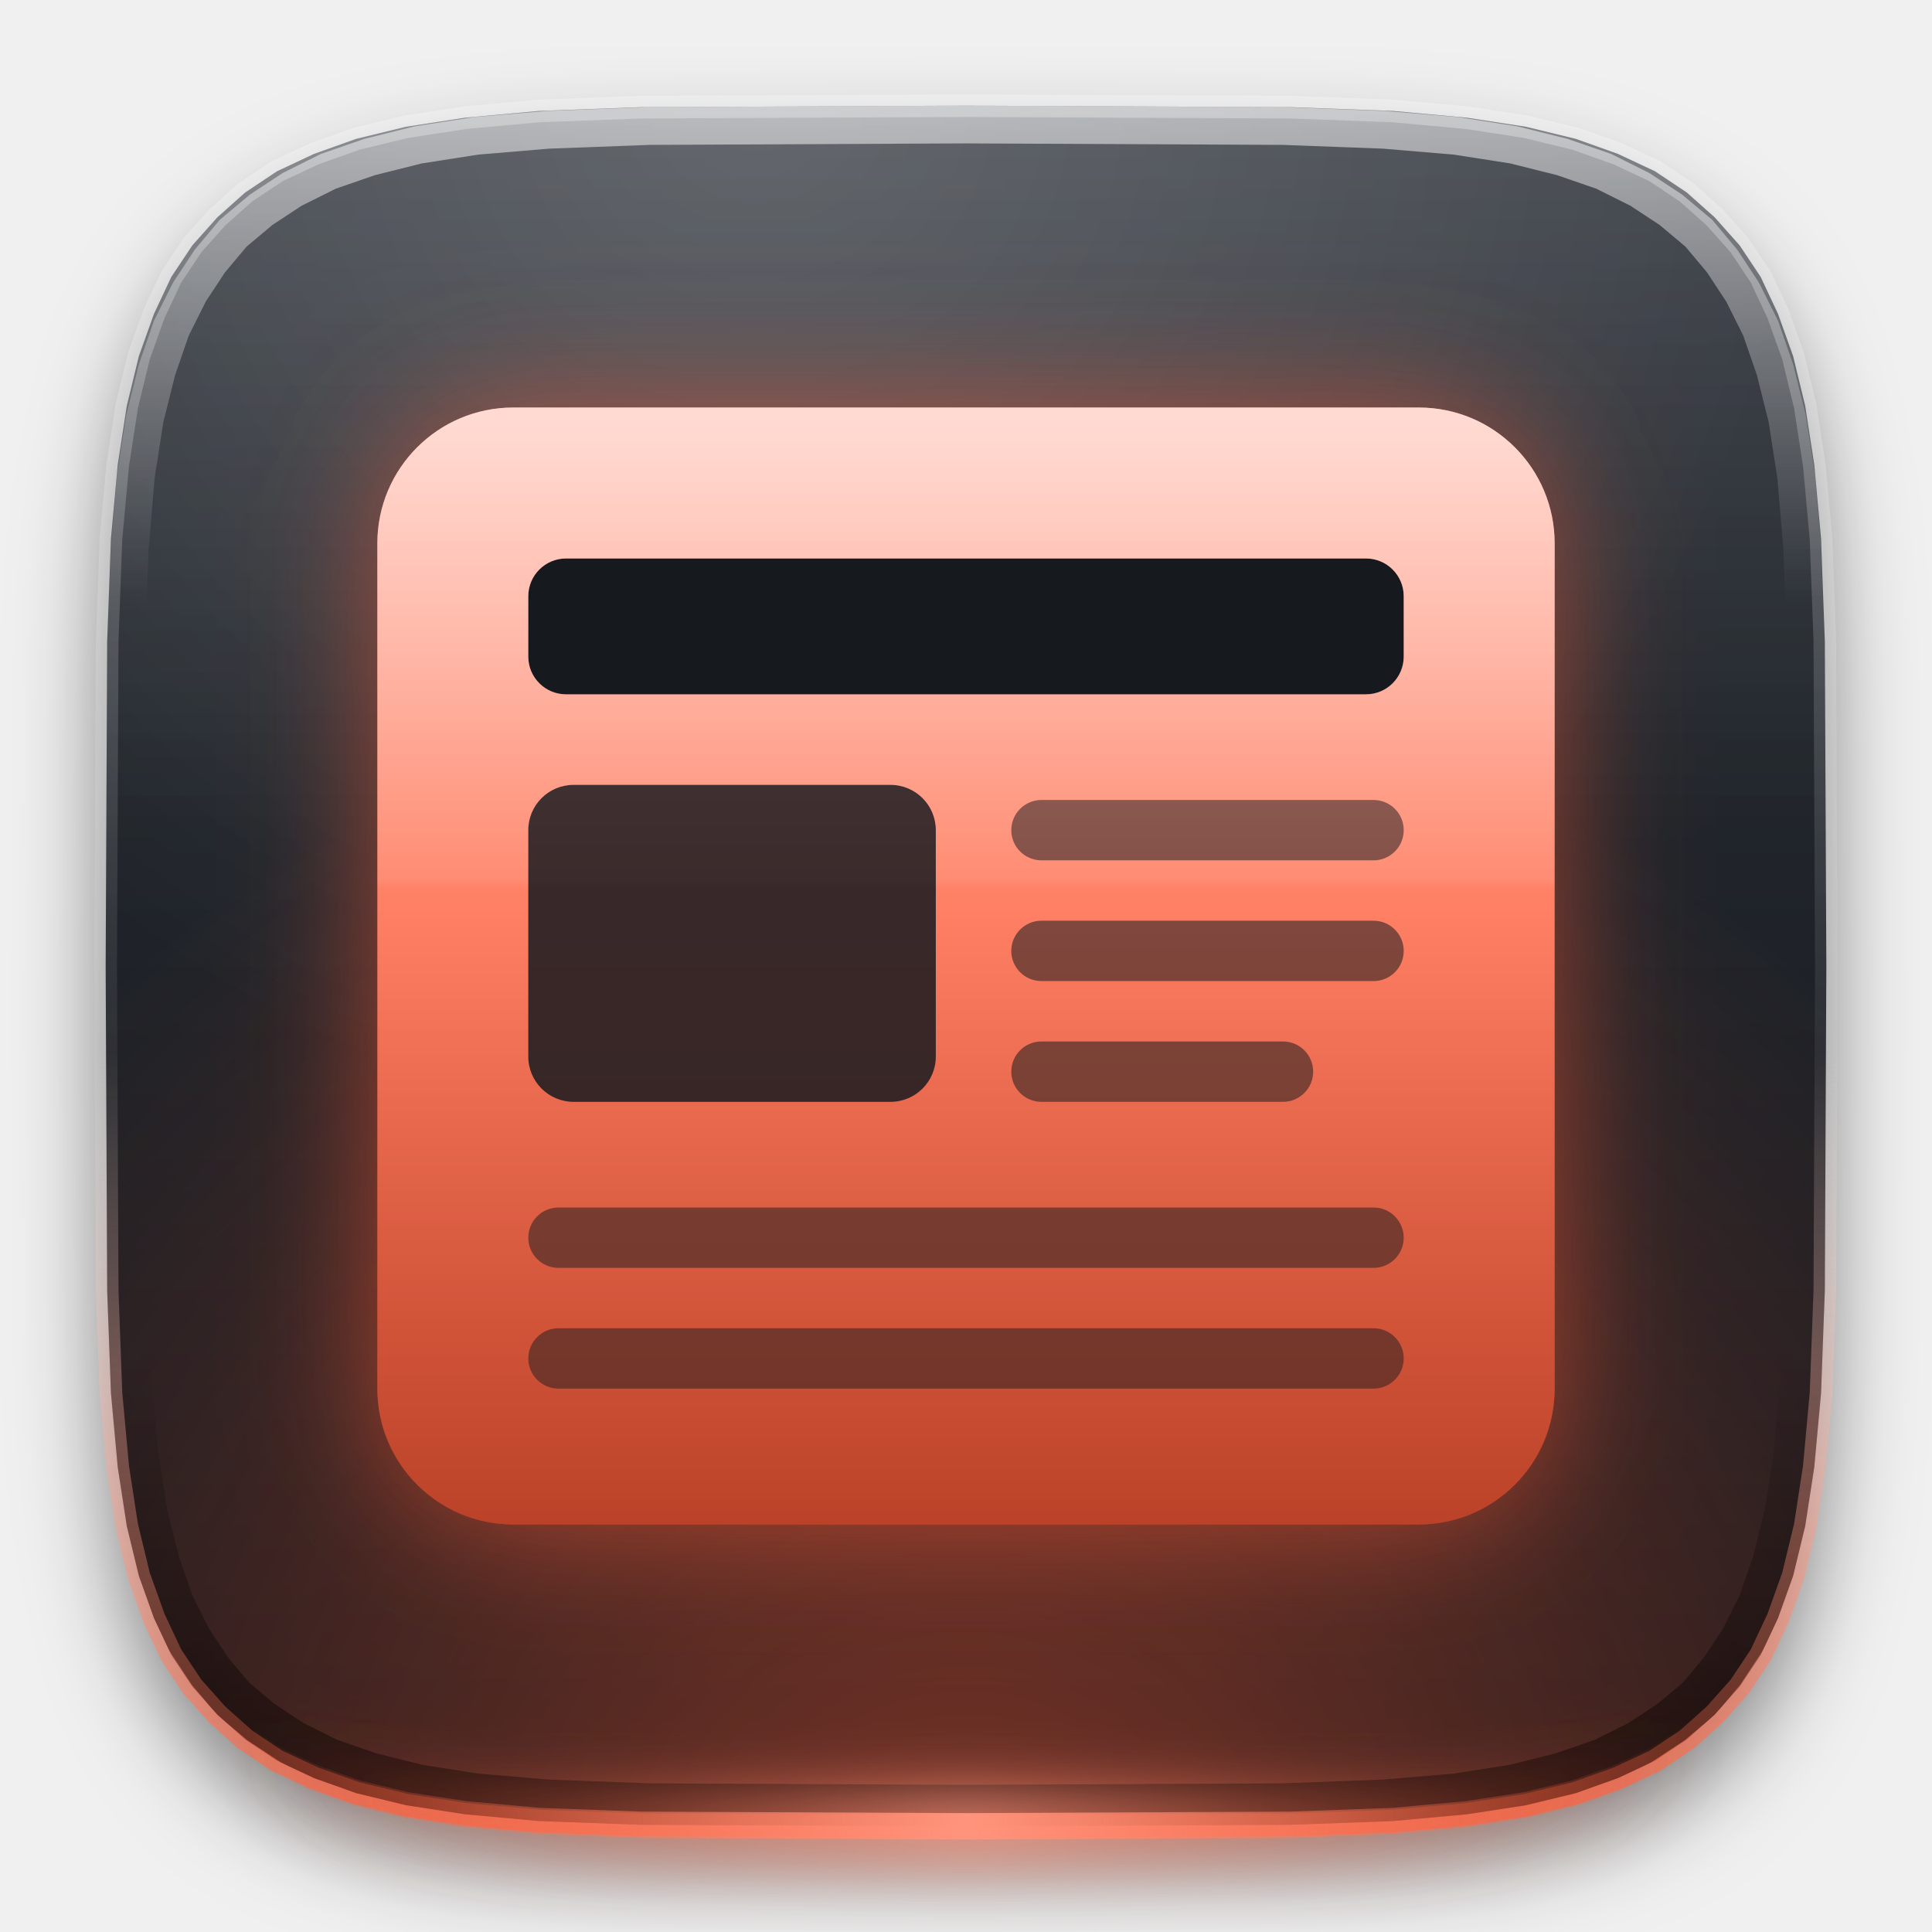
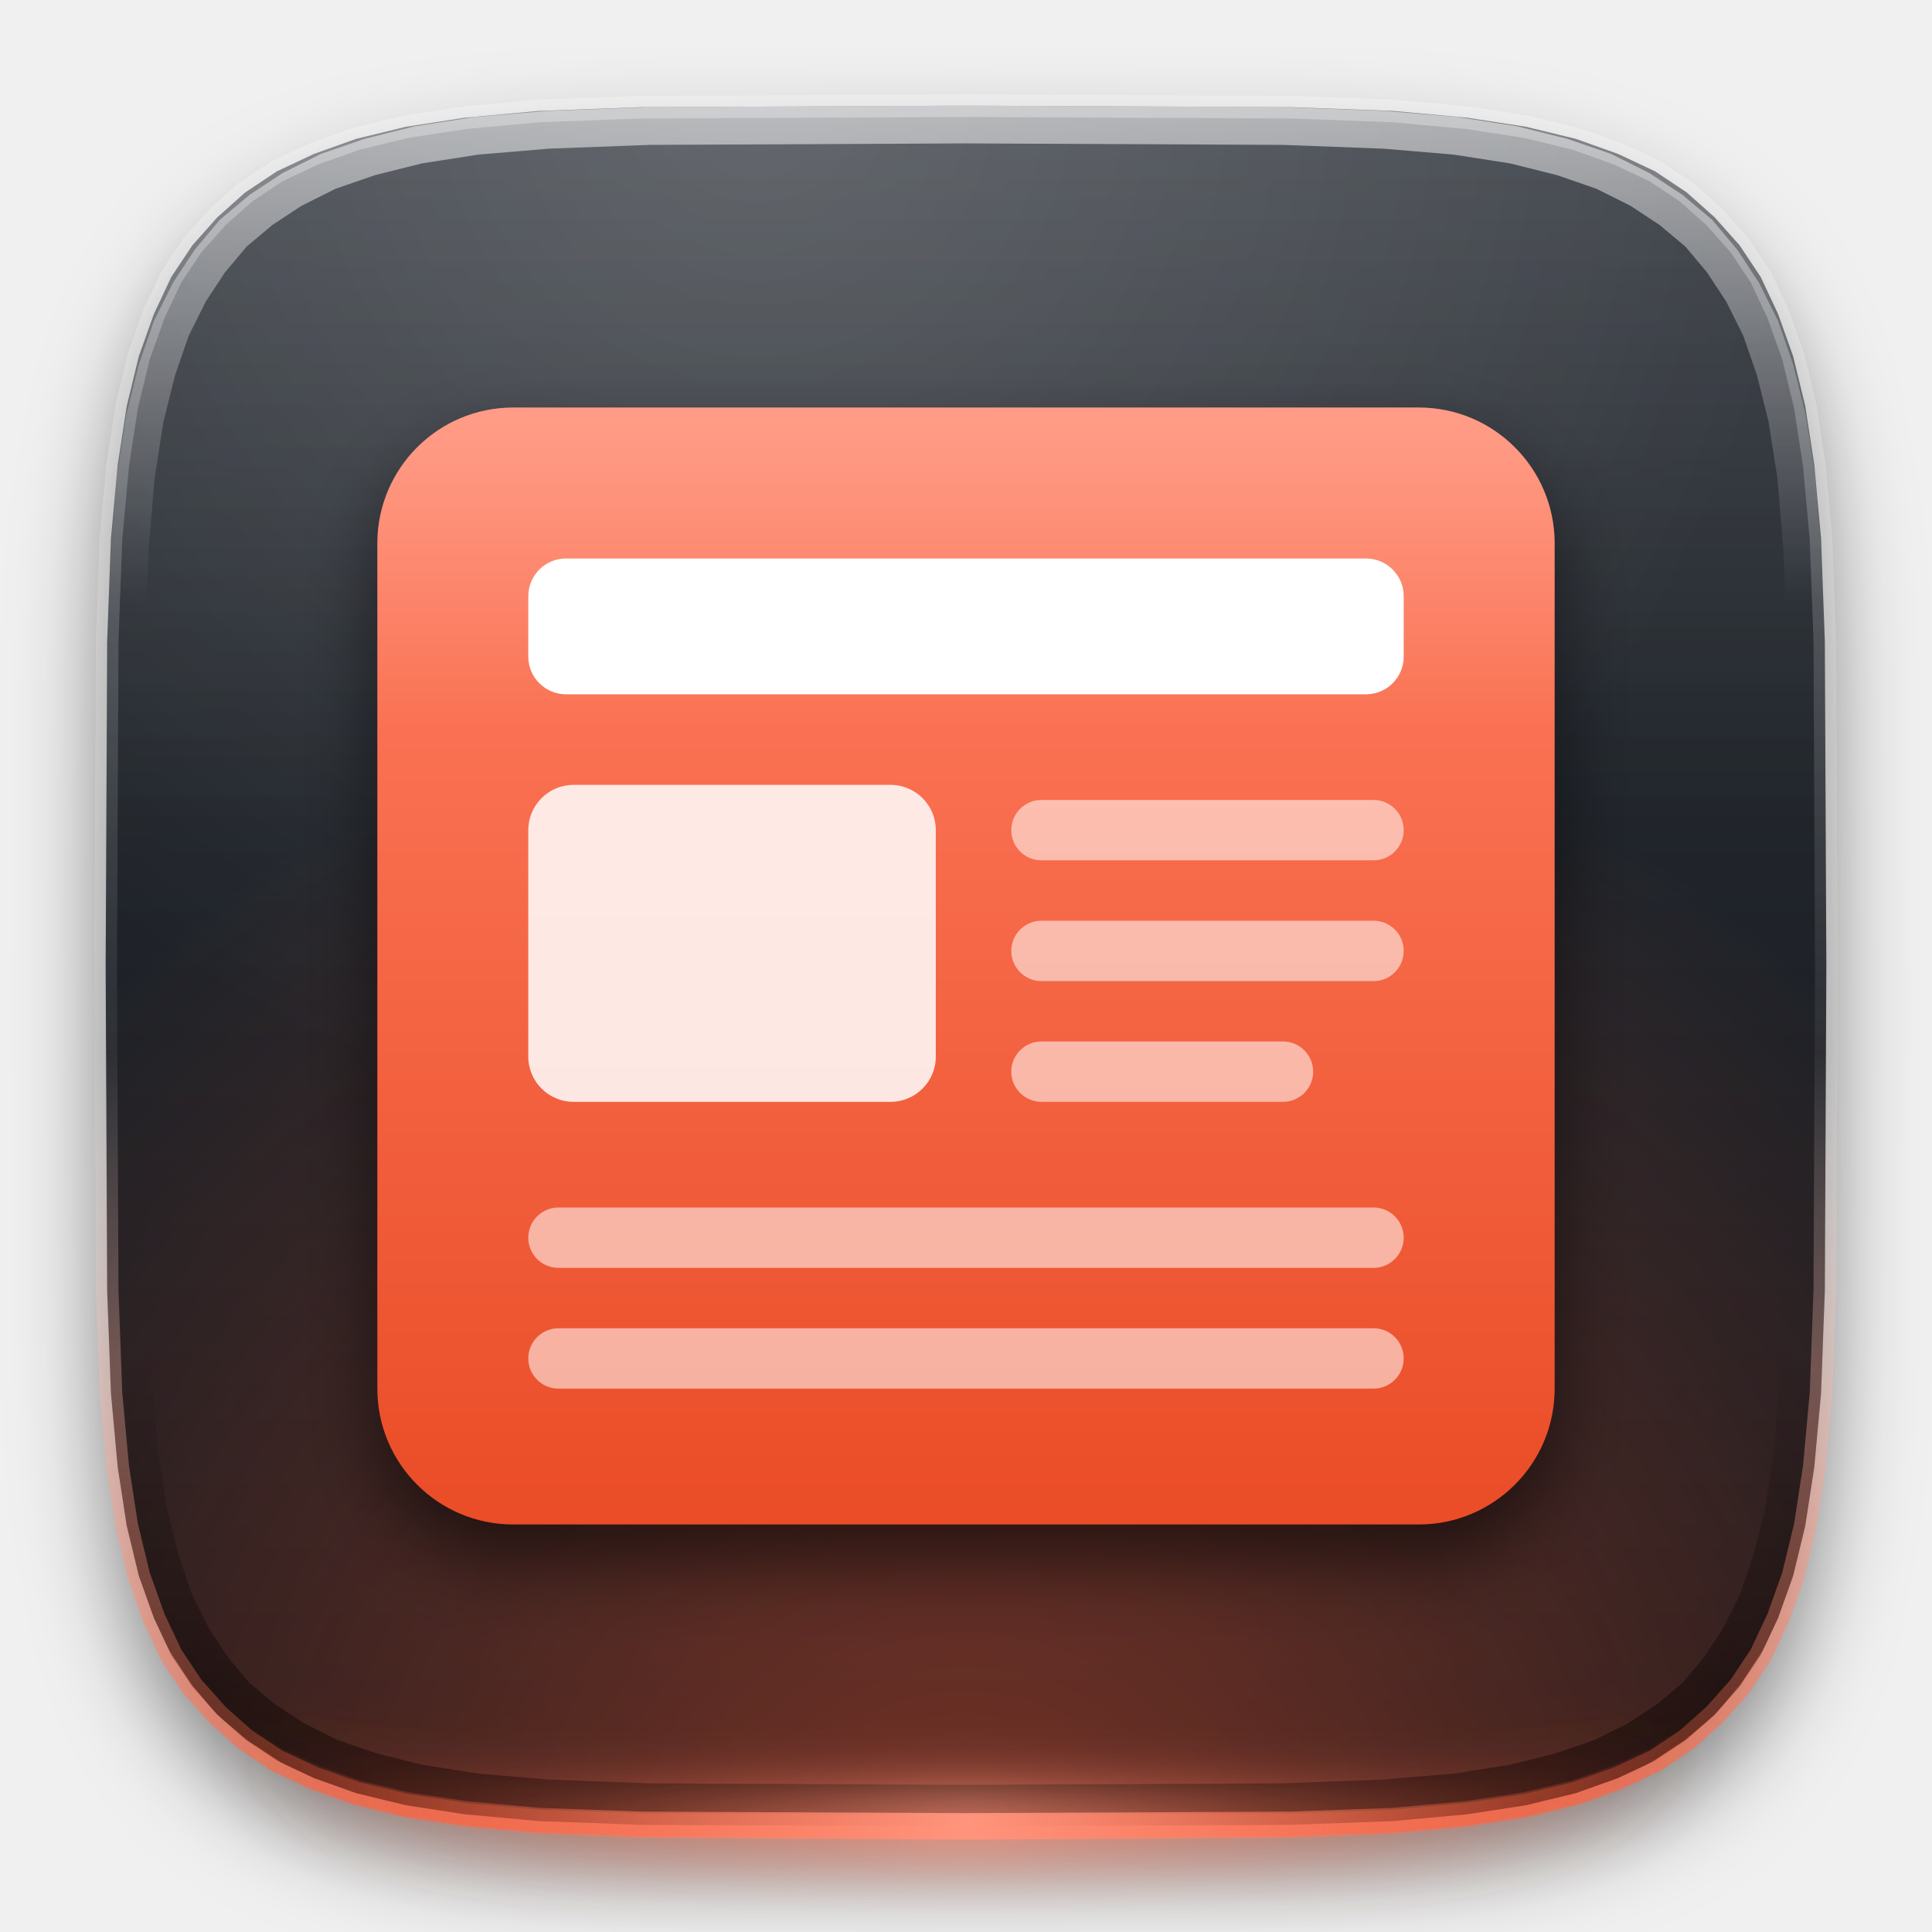
<svg xmlns="http://www.w3.org/2000/svg" viewBox="0 0 256 256" width="256" height="256">
  <defs>
    <linearGradient id="tile" x1="0" y1="0" x2="0" y2="1">
      <stop offset="0" stop-color="#2B3038" />
      <stop offset="1" stop-color="#121519" />
    </linearGradient>
    <radialGradient id="glow" cx=".5" cy="1.04" r=".72">
      <stop offset="0" stop-color="#FF5A36" stop-opacity=".42" />
      <stop offset="1" stop-color="#FF5A36" stop-opacity="0" />
    </radialGradient>
    <linearGradient id="sheen" x1="0" y1="0" x2="0" y2="1">
      <stop offset="0" stop-color="#fff" stop-opacity=".14" />
      <stop offset=".42" stop-color="#fff" stop-opacity="0" />
    </linearGradient>
    <radialGradient id="spec" cx=".38" cy="0" r=".6">
      <stop offset="0" stop-color="#fff" stop-opacity=".16" />
      <stop offset="1" stop-color="#fff" stop-opacity="0" />
    </radialGradient>
    <linearGradient id="rim" x1="0" y1="0" x2="0" y2="1">
      <stop offset="0" stop-color="#fff" stop-opacity=".30" />
      <stop offset=".55" stop-color="#fff" stop-opacity=".06" />
      <stop offset="1" stop-color="#FF5A36" stop-opacity=".75" />
    </linearGradient>
    <linearGradient id="hi" gradientUnits="userSpaceOnUse" x1="0" y1="14" x2="0" y2="80">
      <stop offset="0" stop-color="#fff" stop-opacity=".55" />
      <stop offset="1" stop-color="#fff" stop-opacity="0" />
    </linearGradient>
    <linearGradient id="lo" gradientUnits="userSpaceOnUse" x1="0" y1="180" x2="0" y2="242">
      <stop offset="0" stop-color="#000" stop-opacity="0" />
      <stop offset="1" stop-color="#000" stop-opacity=".55" />
    </linearGradient>
    <filter id="drop" x="-20%" y="-20%" width="140%" height="150%">
      <feGaussianBlur stdDeviation="6" />
      <feOffset dy="6" />
    </filter>
    <clipPath id="inside">
      <path d="M242.0 128.0 L241.8 171.0 L241.3 184.6 L240.4 194.4 L239.2 202.2 L237.6 208.8 L235.6 214.4 L233.3 219.3 L230.5 223.5 L227.2 227.2 L223.5 230.5 L219.3 233.3 L214.4 235.6 L208.8 237.6 L202.2 239.2 L194.4 240.4 L184.6 241.3 L171.0 241.8 L128.0 242.0 L85.0 241.8 L71.4 241.3 L61.6 240.4 L53.8 239.2 L47.2 237.6 L41.6 235.6 L36.7 233.3 L32.5 230.5 L28.8 227.2 L25.5 223.5 L22.7 219.3 L20.4 214.4 L18.4 208.8 L16.8 202.2 L15.6 194.4 L14.7 184.6 L14.2 171.0 L14.0 128.0 L14.2 85.0 L14.7 71.4 L15.6 61.6 L16.8 53.8 L18.4 47.2 L20.4 41.6 L22.7 36.7 L25.5 32.5 L28.8 28.8 L32.5 25.5 L36.7 22.7 L41.6 20.4 L47.2 18.4 L53.8 16.8 L61.6 15.6 L71.4 14.7 L85.0 14.2 L128.0 14.0 L171.0 14.2 L184.6 14.7 L194.4 15.6 L202.2 16.8 L208.8 18.4 L214.4 20.4 L219.3 22.7 L223.5 25.5 L227.2 28.8 L230.5 32.5 L233.3 36.7 L235.6 41.6 L237.6 47.2 L239.2 53.8 L240.4 61.6 L241.3 71.4 L241.8 85.0Z" />
    </clipPath>
    <linearGradient id="ink" x1="0" y1="0" x2="0" y2="1">
      <stop offset="0" stop-color="#FF9F8A" />
      <stop offset="1" stop-color="#FF5A36" />
    </linearGradient>
    <filter id="halo" x="-30%" y="-30%" width="160%" height="160%">
      <feGaussianBlur stdDeviation="9" />
    </filter>
    <filter id="soft" x="-40%" y="-40%" width="180%" height="180%">
      <feGaussianBlur stdDeviation="4" />
    </filter>
    <mask id="shape" maskUnits="userSpaceOnUse" x="0" y="0" width="256" height="256">
      <rect fill="#fff" x="50" y="54" width="156" height="148" rx="18" />
      <rect fill="#000" x="70" y="74" width="116" height="18" rx="5" />
      <rect fill="#000" opacity=".85" x="70" y="104" width="54" height="42" rx="6" />
      <rect fill="#000" opacity=".55" x="134" y="106" width="52" height="8" rx="4" />
      <rect fill="#000" opacity=".55" x="134" y="122" width="52" height="8" rx="4" />
      <rect fill="#000" opacity=".55" x="134" y="138" width="40" height="8" rx="4" />
      <rect fill="#000" opacity=".55" x="70" y="160" width="116" height="8" rx="4" />
      <rect fill="#000" opacity=".55" x="70" y="176" width="116" height="8" rx="4" />
    </mask>
    <linearGradient id="gloss" gradientUnits="userSpaceOnUse" x1="0" y1="56" x2="0" y2="200">
      <stop offset="0" stop-color="#fff" stop-opacity=".62" />
      <stop offset=".42" stop-color="#fff" stop-opacity=".08" />
      <stop offset=".43" stop-color="#fff" stop-opacity="0" />
      <stop offset="1" stop-color="#fff" stop-opacity="0" />
    </linearGradient>
    <linearGradient id="foot" gradientUnits="userSpaceOnUse" x1="0" y1="120" x2="0" y2="206">
      <stop offset="0" stop-color="#000" stop-opacity="0" />
      <stop offset="1" stop-color="#000" stop-opacity=".28" />
    </linearGradient>
    <linearGradient id="ring" gradientUnits="userSpaceOnUse" x1="14" y1="0" x2="242" y2="0">
      <stop offset=".08" stop-color="#FF5A36" stop-opacity="0" />
      <stop offset=".5" stop-color="#FF947C" />
      <stop offset=".92" stop-color="#FF5A36" stop-opacity="0" />
    </linearGradient>
    <clipPath id="low">
      <rect x="0" y="196" width="256" height="60" />
    </clipPath>
  </defs>
  <path d="M242.0 128.0 L241.8 171.0 L241.3 184.6 L240.4 194.4 L239.2 202.2 L237.6 208.8 L235.6 214.4 L233.3 219.3 L230.5 223.5 L227.2 227.2 L223.5 230.5 L219.3 233.3 L214.4 235.6 L208.8 237.6 L202.2 239.2 L194.4 240.4 L184.6 241.3 L171.0 241.8 L128.0 242.0 L85.0 241.8 L71.4 241.3 L61.6 240.4 L53.8 239.2 L47.2 237.6 L41.6 235.6 L36.7 233.3 L32.5 230.5 L28.8 227.2 L25.5 223.5 L22.7 219.3 L20.4 214.4 L18.4 208.8 L16.8 202.2 L15.6 194.4 L14.7 184.6 L14.2 171.0 L14.0 128.0 L14.2 85.0 L14.7 71.4 L15.6 61.6 L16.8 53.8 L18.4 47.2 L20.4 41.6 L22.7 36.7 L25.5 32.5 L28.8 28.8 L32.5 25.5 L36.7 22.7 L41.6 20.4 L47.2 18.4 L53.8 16.8 L61.6 15.6 L71.4 14.7 L85.0 14.2 L128.0 14.0 L171.0 14.2 L184.6 14.7 L194.4 15.6 L202.2 16.8 L208.8 18.4 L214.4 20.4 L219.3 22.7 L223.5 25.5 L227.2 28.8 L230.5 32.5 L233.3 36.7 L235.6 41.6 L237.6 47.2 L239.2 53.8 L240.4 61.6 L241.3 71.4 L241.8 85.0Z" fill="#000" opacity=".5" filter="url(#drop)" />
  <path d="M242.0 128.0 L241.8 171.0 L241.3 184.6 L240.4 194.4 L239.2 202.2 L237.6 208.8 L235.6 214.4 L233.3 219.3 L230.5 223.5 L227.2 227.2 L223.5 230.5 L219.3 233.3 L214.4 235.6 L208.8 237.6 L202.2 239.2 L194.4 240.4 L184.6 241.3 L171.0 241.8 L128.0 242.0 L85.0 241.8 L71.4 241.3 L61.6 240.4 L53.8 239.2 L47.2 237.6 L41.6 235.6 L36.7 233.3 L32.5 230.5 L28.8 227.2 L25.5 223.5 L22.7 219.3 L20.4 214.4 L18.4 208.8 L16.8 202.2 L15.6 194.4 L14.7 184.6 L14.2 171.0 L14.0 128.0 L14.2 85.0 L14.7 71.4 L15.6 61.6 L16.8 53.8 L18.4 47.2 L20.4 41.6 L22.7 36.7 L25.5 32.5 L28.8 28.8 L32.5 25.5 L36.7 22.7 L41.6 20.4 L47.2 18.4 L53.8 16.8 L61.6 15.6 L71.4 14.7 L85.0 14.2 L128.0 14.0 L171.0 14.2 L184.6 14.7 L194.4 15.6 L202.2 16.8 L208.8 18.4 L214.4 20.4 L219.3 22.7 L223.5 25.5 L227.2 28.8 L230.5 32.5 L233.3 36.7 L235.6 41.6 L237.6 47.2 L239.2 53.8 L240.4 61.6 L241.3 71.4 L241.8 85.0Z" fill="url(#tile)" />
  <path d="M242.0 128.0 L241.8 171.0 L241.3 184.6 L240.4 194.4 L239.2 202.2 L237.6 208.8 L235.6 214.4 L233.3 219.3 L230.5 223.5 L227.2 227.2 L223.5 230.5 L219.3 233.3 L214.4 235.6 L208.8 237.6 L202.2 239.2 L194.4 240.4 L184.6 241.3 L171.0 241.8 L128.0 242.0 L85.0 241.8 L71.4 241.3 L61.6 240.4 L53.8 239.2 L47.2 237.6 L41.6 235.6 L36.7 233.3 L32.5 230.5 L28.8 227.2 L25.5 223.5 L22.7 219.3 L20.4 214.4 L18.4 208.8 L16.8 202.2 L15.6 194.4 L14.7 184.6 L14.2 171.0 L14.0 128.0 L14.2 85.0 L14.7 71.4 L15.6 61.6 L16.8 53.8 L18.4 47.2 L20.4 41.6 L22.7 36.7 L25.5 32.5 L28.8 28.8 L32.5 25.5 L36.7 22.7 L41.6 20.4 L47.2 18.4 L53.8 16.8 L61.6 15.6 L71.4 14.7 L85.0 14.2 L128.0 14.0 L171.0 14.2 L184.6 14.7 L194.4 15.6 L202.2 16.8 L208.8 18.4 L214.4 20.4 L219.3 22.7 L223.5 25.5 L227.2 28.8 L230.5 32.5 L233.3 36.7 L235.6 41.6 L237.6 47.2 L239.2 53.8 L240.4 61.6 L241.3 71.4 L241.8 85.0Z" fill="url(#spec)" />
  <path d="M242.0 128.0 L241.8 171.0 L241.3 184.6 L240.4 194.4 L239.2 202.2 L237.6 208.8 L235.6 214.4 L233.3 219.3 L230.5 223.5 L227.2 227.2 L223.5 230.5 L219.3 233.3 L214.4 235.6 L208.8 237.6 L202.2 239.2 L194.4 240.4 L184.6 241.3 L171.0 241.8 L128.0 242.0 L85.0 241.8 L71.4 241.3 L61.6 240.4 L53.8 239.2 L47.2 237.6 L41.6 235.6 L36.7 233.3 L32.5 230.5 L28.8 227.2 L25.5 223.5 L22.7 219.3 L20.4 214.4 L18.4 208.8 L16.8 202.2 L15.6 194.4 L14.7 184.6 L14.2 171.0 L14.0 128.0 L14.2 85.0 L14.7 71.4 L15.6 61.6 L16.8 53.8 L18.4 47.2 L20.4 41.6 L22.7 36.7 L25.5 32.5 L28.8 28.8 L32.5 25.5 L36.7 22.7 L41.6 20.4 L47.2 18.4 L53.8 16.8 L61.6 15.6 L71.4 14.7 L85.0 14.2 L128.0 14.0 L171.0 14.2 L184.6 14.7 L194.4 15.6 L202.2 16.8 L208.8 18.4 L214.4 20.4 L219.3 22.7 L223.5 25.5 L227.2 28.8 L230.5 32.5 L233.3 36.7 L235.6 41.6 L237.6 47.2 L239.2 53.8 L240.4 61.6 L241.3 71.4 L241.8 85.0Z" fill="url(#glow)" />
  <path d="M242.0 128.0 L241.8 171.0 L241.3 184.6 L240.4 194.4 L239.2 202.2 L237.6 208.8 L235.6 214.4 L233.3 219.3 L230.5 223.5 L227.2 227.2 L223.5 230.5 L219.3 233.3 L214.4 235.6 L208.8 237.6 L202.2 239.2 L194.4 240.4 L184.6 241.3 L171.0 241.8 L128.0 242.0 L85.0 241.8 L71.4 241.3 L61.6 240.4 L53.8 239.2 L47.2 237.6 L41.6 235.6 L36.7 233.3 L32.5 230.5 L28.8 227.2 L25.5 223.5 L22.7 219.3 L20.4 214.4 L18.4 208.8 L16.8 202.2 L15.6 194.4 L14.7 184.6 L14.2 171.0 L14.0 128.0 L14.2 85.0 L14.7 71.4 L15.6 61.6 L16.8 53.8 L18.4 47.2 L20.4 41.6 L22.7 36.7 L25.5 32.5 L28.8 28.8 L32.5 25.5 L36.7 22.7 L41.6 20.4 L47.2 18.4 L53.8 16.8 L61.6 15.6 L71.4 14.7 L85.0 14.2 L128.0 14.0 L171.0 14.2 L184.6 14.7 L194.4 15.6 L202.2 16.8 L208.8 18.4 L214.4 20.4 L219.3 22.7 L223.5 25.5 L227.2 28.8 L230.5 32.5 L233.3 36.7 L235.6 41.6 L237.6 47.2 L239.2 53.8 L240.4 61.6 L241.3 71.4 L241.8 85.0Z" fill="url(#sheen)" />
  <g>
-     <g filter="url(#halo)" opacity=".55">
-       <rect fill="#FF5A36" x="50" y="54" width="156" height="148" rx="18" />
-       <rect fill="#FF5A36" x="70" y="74" width="116" height="18" rx="5" />
-       <rect fill="#FF5A36" opacity=".85" x="70" y="104" width="54" height="42" rx="6" />
-       <rect fill="#FF5A36" opacity=".55" x="134" y="106" width="52" height="8" rx="4" />
-       <rect fill="#FF5A36" opacity=".55" x="134" y="122" width="52" height="8" rx="4" />
-       <rect fill="#FF5A36" opacity=".55" x="134" y="138" width="40" height="8" rx="4" />
-       <rect fill="#FF5A36" opacity=".55" x="70" y="160" width="116" height="8" rx="4" />
-       <rect fill="#FF5A36" opacity=".55" x="70" y="176" width="116" height="8" rx="4" />
+     <defs>
+       <linearGradient id="solid" gradientUnits="userSpaceOnUse" x1="0" y1="60" x2="0" y2="200">
+         <stop offset="0" stop-color="#FF7E62" />
+         <stop offset="1" stop-color="#EA4D27" />
+       </linearGradient>
+       <linearGradient id="paper" gradientUnits="userSpaceOnUse" x1="0" y1="60" x2="0" y2="200">
+         <stop offset="0" stop-color="#FFFFFF" />
+         <stop offset="1" stop-color="#DADDE3" />
+       </linearGradient>
+       <filter id="under" x="-30%" y="-30%" width="160%" height="170%">
+         <feGaussianBlur stdDeviation="5" />
+         <feOffset dy="5" />
+       </filter>
+       <linearGradient id="edge" gradientUnits="userSpaceOnUse" x1="0" y1="56" x2="0" y2="96">
+         <stop offset="0" stop-color="#fff" stop-opacity=".45" />
+         <stop offset="1" stop-color="#fff" stop-opacity="0" />
+       </linearGradient>
+     </defs>
+     <g opacity=".55" filter="url(#under)">
+       <rect fill="#000" x="50" y="54" width="156" height="148" rx="18" />
+       <rect fill="#000" x="70" y="74" width="116" height="18" rx="5" />
+       <rect fill="#000" opacity=".85" x="70" y="104" width="54" height="42" rx="6" />
+       <rect fill="#000" opacity=".55" x="134" y="106" width="52" height="8" rx="4" />
+       <rect fill="#000" opacity=".55" x="134" y="122" width="52" height="8" rx="4" />
+       <rect fill="#000" opacity=".55" x="134" y="138" width="40" height="8" rx="4" />
+       <rect fill="#000" opacity=".55" x="70" y="160" width="116" height="8" rx="4" />
+       <rect fill="#000" opacity=".55" x="70" y="176" width="116" height="8" rx="4" />
    </g>
-     <rect fill="url(#ink)" x="50" y="54" width="156" height="148" rx="18" />
-     <rect fill="#16191E" x="70" y="74" width="116" height="18" rx="5" />
-     <rect fill="#16191E" opacity=".85" x="70" y="104" width="54" height="42" rx="6" />
-     <rect fill="#16191E" opacity=".55" x="134" y="106" width="52" height="8" rx="4" />
-     <rect fill="#16191E" opacity=".55" x="134" y="122" width="52" height="8" rx="4" />
-     <rect fill="#16191E" opacity=".55" x="134" y="138" width="40" height="8" rx="4" />
-     <rect fill="#16191E" opacity=".55" x="70" y="160" width="116" height="8" rx="4" />
-     <rect fill="#16191E" opacity=".55" x="70" y="176" width="116" height="8" rx="4" />
-     <rect width="256" height="256" fill="url(#gloss)" mask="url(#shape)" />
-     <rect width="256" height="256" fill="url(#foot)" mask="url(#shape)" />
+     <rect fill="url(#solid)" x="50" y="54" width="156" height="148" rx="18" />
+     <rect fill="#FFFFFF" x="70" y="74" width="116" height="18" rx="5" />
+     <rect fill="#FFFFFF" opacity=".85" x="70" y="104" width="54" height="42" rx="6" />
+     <rect fill="#FFFFFF" opacity=".55" x="134" y="106" width="52" height="8" rx="4" />
+     <rect fill="#FFFFFF" opacity=".55" x="134" y="122" width="52" height="8" rx="4" />
+     <rect fill="#FFFFFF" opacity=".55" x="134" y="138" width="40" height="8" rx="4" />
+     <rect fill="#FFFFFF" opacity=".55" x="70" y="160" width="116" height="8" rx="4" />
+     <rect fill="#FFFFFF" opacity=".55" x="70" y="176" width="116" height="8" rx="4" />
+     <rect width="256" height="256" fill="url(#edge)" mask="url(#shape)" opacity=".5" />
  </g>
  <path d="M242.0 128.0 L241.8 171.0 L241.3 184.6 L240.4 194.4 L239.2 202.2 L237.6 208.8 L235.6 214.4 L233.3 219.3 L230.5 223.5 L227.2 227.2 L223.5 230.5 L219.3 233.3 L214.4 235.6 L208.8 237.6 L202.2 239.2 L194.4 240.4 L184.6 241.3 L171.0 241.8 L128.0 242.0 L85.0 241.8 L71.4 241.3 L61.6 240.4 L53.8 239.2 L47.2 237.6 L41.6 235.6 L36.7 233.3 L32.5 230.5 L28.8 227.2 L25.5 223.5 L22.7 219.3 L20.4 214.4 L18.4 208.8 L16.8 202.2 L15.6 194.4 L14.7 184.6 L14.2 171.0 L14.0 128.0 L14.2 85.0 L14.7 71.4 L15.6 61.6 L16.8 53.8 L18.4 47.2 L20.4 41.6 L22.7 36.7 L25.5 32.5 L28.8 28.8 L32.5 25.5 L36.7 22.7 L41.6 20.4 L47.2 18.4 L53.8 16.8 L61.6 15.6 L71.4 14.7 L85.0 14.2 L128.0 14.0 L171.0 14.2 L184.6 14.7 L194.4 15.6 L202.2 16.8 L208.8 18.4 L214.4 20.4 L219.3 22.7 L223.5 25.5 L227.2 28.8 L230.5 32.5 L233.3 36.7 L235.6 41.6 L237.6 47.2 L239.2 53.8 L240.4 61.6 L241.3 71.4 L241.8 85.0Z" fill="none" stroke="url(#rim)" stroke-width="3" />
  <g clip-path="url(#inside)">
    <path d="M239.5 128.0 L239.3 170.0 L238.8 183.4 L238.0 192.9 L236.8 200.6 L235.2 207.0 L233.3 212.5 L230.9 217.3 L228.2 221.4 L225.1 225.1 L221.4 228.2 L217.3 230.9 L212.5 233.3 L207.0 235.2 L200.6 236.8 L192.9 238.0 L183.4 238.8 L170.0 239.3 L128.0 239.5 L86.0 239.3 L72.6 238.8 L63.1 238.0 L55.4 236.8 L49.0 235.2 L43.5 233.3 L38.7 230.9 L34.6 228.2 L30.9 225.1 L27.8 221.4 L25.1 217.3 L22.7 212.5 L20.8 207.0 L19.2 200.6 L18.0 192.9 L17.2 183.4 L16.7 170.0 L16.5 128.0 L16.7 86.0 L17.2 72.6 L18.0 63.1 L19.2 55.4 L20.8 49.0 L22.7 43.5 L25.1 38.7 L27.8 34.6 L30.9 30.9 L34.6 27.8 L38.7 25.1 L43.5 22.7 L49.0 20.8 L55.4 19.2 L63.1 18.0 L72.6 17.2 L86.0 16.7 L128.0 16.5 L170.0 16.7 L183.4 17.2 L192.9 18.0 L200.6 19.2 L207.0 20.8 L212.5 22.7 L217.3 25.1 L221.4 27.8 L225.1 30.9 L228.2 34.6 L230.9 38.7 L233.3 43.5 L235.2 49.0 L236.8 55.4 L238.0 63.1 L238.8 72.6 L239.3 86.0Z" fill="none" stroke="url(#hi)" stroke-width="5" />
    <path d="M239.5 128.0 L239.3 170.0 L238.8 183.4 L238.0 192.9 L236.8 200.6 L235.2 207.0 L233.3 212.5 L230.9 217.3 L228.2 221.4 L225.1 225.1 L221.4 228.2 L217.3 230.9 L212.5 233.3 L207.0 235.2 L200.6 236.8 L192.9 238.0 L183.4 238.8 L170.0 239.3 L128.0 239.5 L86.0 239.3 L72.6 238.8 L63.1 238.0 L55.4 236.8 L49.0 235.2 L43.5 233.3 L38.7 230.9 L34.6 228.2 L30.9 225.1 L27.8 221.4 L25.1 217.3 L22.7 212.5 L20.8 207.0 L19.2 200.6 L18.0 192.9 L17.2 183.4 L16.7 170.0 L16.5 128.0 L16.7 86.0 L17.2 72.6 L18.0 63.1 L19.2 55.4 L20.8 49.0 L22.7 43.5 L25.1 38.7 L27.8 34.6 L30.9 30.9 L34.6 27.8 L38.7 25.1 L43.5 22.7 L49.0 20.8 L55.4 19.2 L63.1 18.0 L72.6 17.2 L86.0 16.7 L128.0 16.5 L170.0 16.7 L183.4 17.2 L192.9 18.0 L200.6 19.2 L207.0 20.8 L212.5 22.7 L217.3 25.1 L221.4 27.8 L225.1 30.9 L228.2 34.6 L230.9 38.7 L233.3 43.5 L235.2 49.0 L236.8 55.4 L238.0 63.1 L238.8 72.6 L239.3 86.0Z" fill="none" stroke="url(#lo)" stroke-width="6" />
  </g>
  <g clip-path="url(#low)">
    <path d="M242.0 128.0 L241.8 171.0 L241.3 184.6 L240.4 194.4 L239.2 202.2 L237.6 208.8 L235.6 214.4 L233.3 219.3 L230.5 223.5 L227.2 227.2 L223.5 230.5 L219.3 233.3 L214.4 235.6 L208.8 237.6 L202.2 239.2 L194.4 240.4 L184.6 241.3 L171.0 241.8 L128.0 242.0 L85.0 241.8 L71.4 241.3 L61.6 240.4 L53.8 239.2 L47.2 237.6 L41.6 235.6 L36.7 233.3 L32.5 230.5 L28.8 227.2 L25.5 223.5 L22.7 219.3 L20.4 214.4 L18.4 208.8 L16.8 202.2 L15.6 194.4 L14.7 184.6 L14.2 171.0 L14.0 128.0 L14.2 85.0 L14.7 71.4 L15.6 61.6 L16.8 53.8 L18.4 47.2 L20.4 41.6 L22.7 36.7 L25.5 32.5 L28.8 28.8 L32.5 25.5 L36.7 22.7 L41.6 20.4 L47.2 18.4 L53.8 16.8 L61.6 15.6 L71.4 14.7 L85.0 14.2 L128.0 14.0 L171.0 14.2 L184.6 14.7 L194.4 15.6 L202.2 16.8 L208.8 18.4 L214.4 20.4 L219.3 22.7 L223.5 25.5 L227.2 28.8 L230.5 32.5 L233.3 36.7 L235.6 41.6 L237.6 47.2 L239.2 53.8 L240.4 61.6 L241.3 71.4 L241.8 85.0Z" fill="none" stroke="url(#ring)" stroke-width="9" filter="url(#soft)" opacity=".9" />
    <path d="M242.0 128.0 L241.8 171.0 L241.3 184.6 L240.4 194.4 L239.2 202.2 L237.6 208.8 L235.6 214.4 L233.3 219.3 L230.5 223.5 L227.2 227.2 L223.5 230.5 L219.3 233.3 L214.4 235.6 L208.8 237.6 L202.2 239.2 L194.4 240.4 L184.6 241.3 L171.0 241.8 L128.0 242.0 L85.0 241.8 L71.4 241.3 L61.6 240.4 L53.8 239.2 L47.2 237.6 L41.6 235.6 L36.7 233.3 L32.5 230.5 L28.8 227.2 L25.5 223.5 L22.7 219.3 L20.4 214.4 L18.4 208.8 L16.8 202.2 L15.6 194.4 L14.7 184.6 L14.2 171.0 L14.0 128.0 L14.2 85.0 L14.7 71.4 L15.6 61.6 L16.8 53.8 L18.4 47.2 L20.4 41.6 L22.7 36.7 L25.5 32.5 L28.8 28.8 L32.5 25.5 L36.7 22.7 L41.6 20.4 L47.2 18.4 L53.8 16.8 L61.6 15.6 L71.4 14.7 L85.0 14.2 L128.0 14.0 L171.0 14.2 L184.6 14.7 L194.4 15.6 L202.2 16.8 L208.8 18.4 L214.4 20.4 L219.3 22.7 L223.5 25.5 L227.2 28.8 L230.5 32.5 L233.3 36.7 L235.6 41.6 L237.6 47.2 L239.2 53.8 L240.4 61.6 L241.3 71.4 L241.8 85.0Z" fill="none" stroke="url(#ring)" stroke-width="3.5" />
  </g>
</svg>
